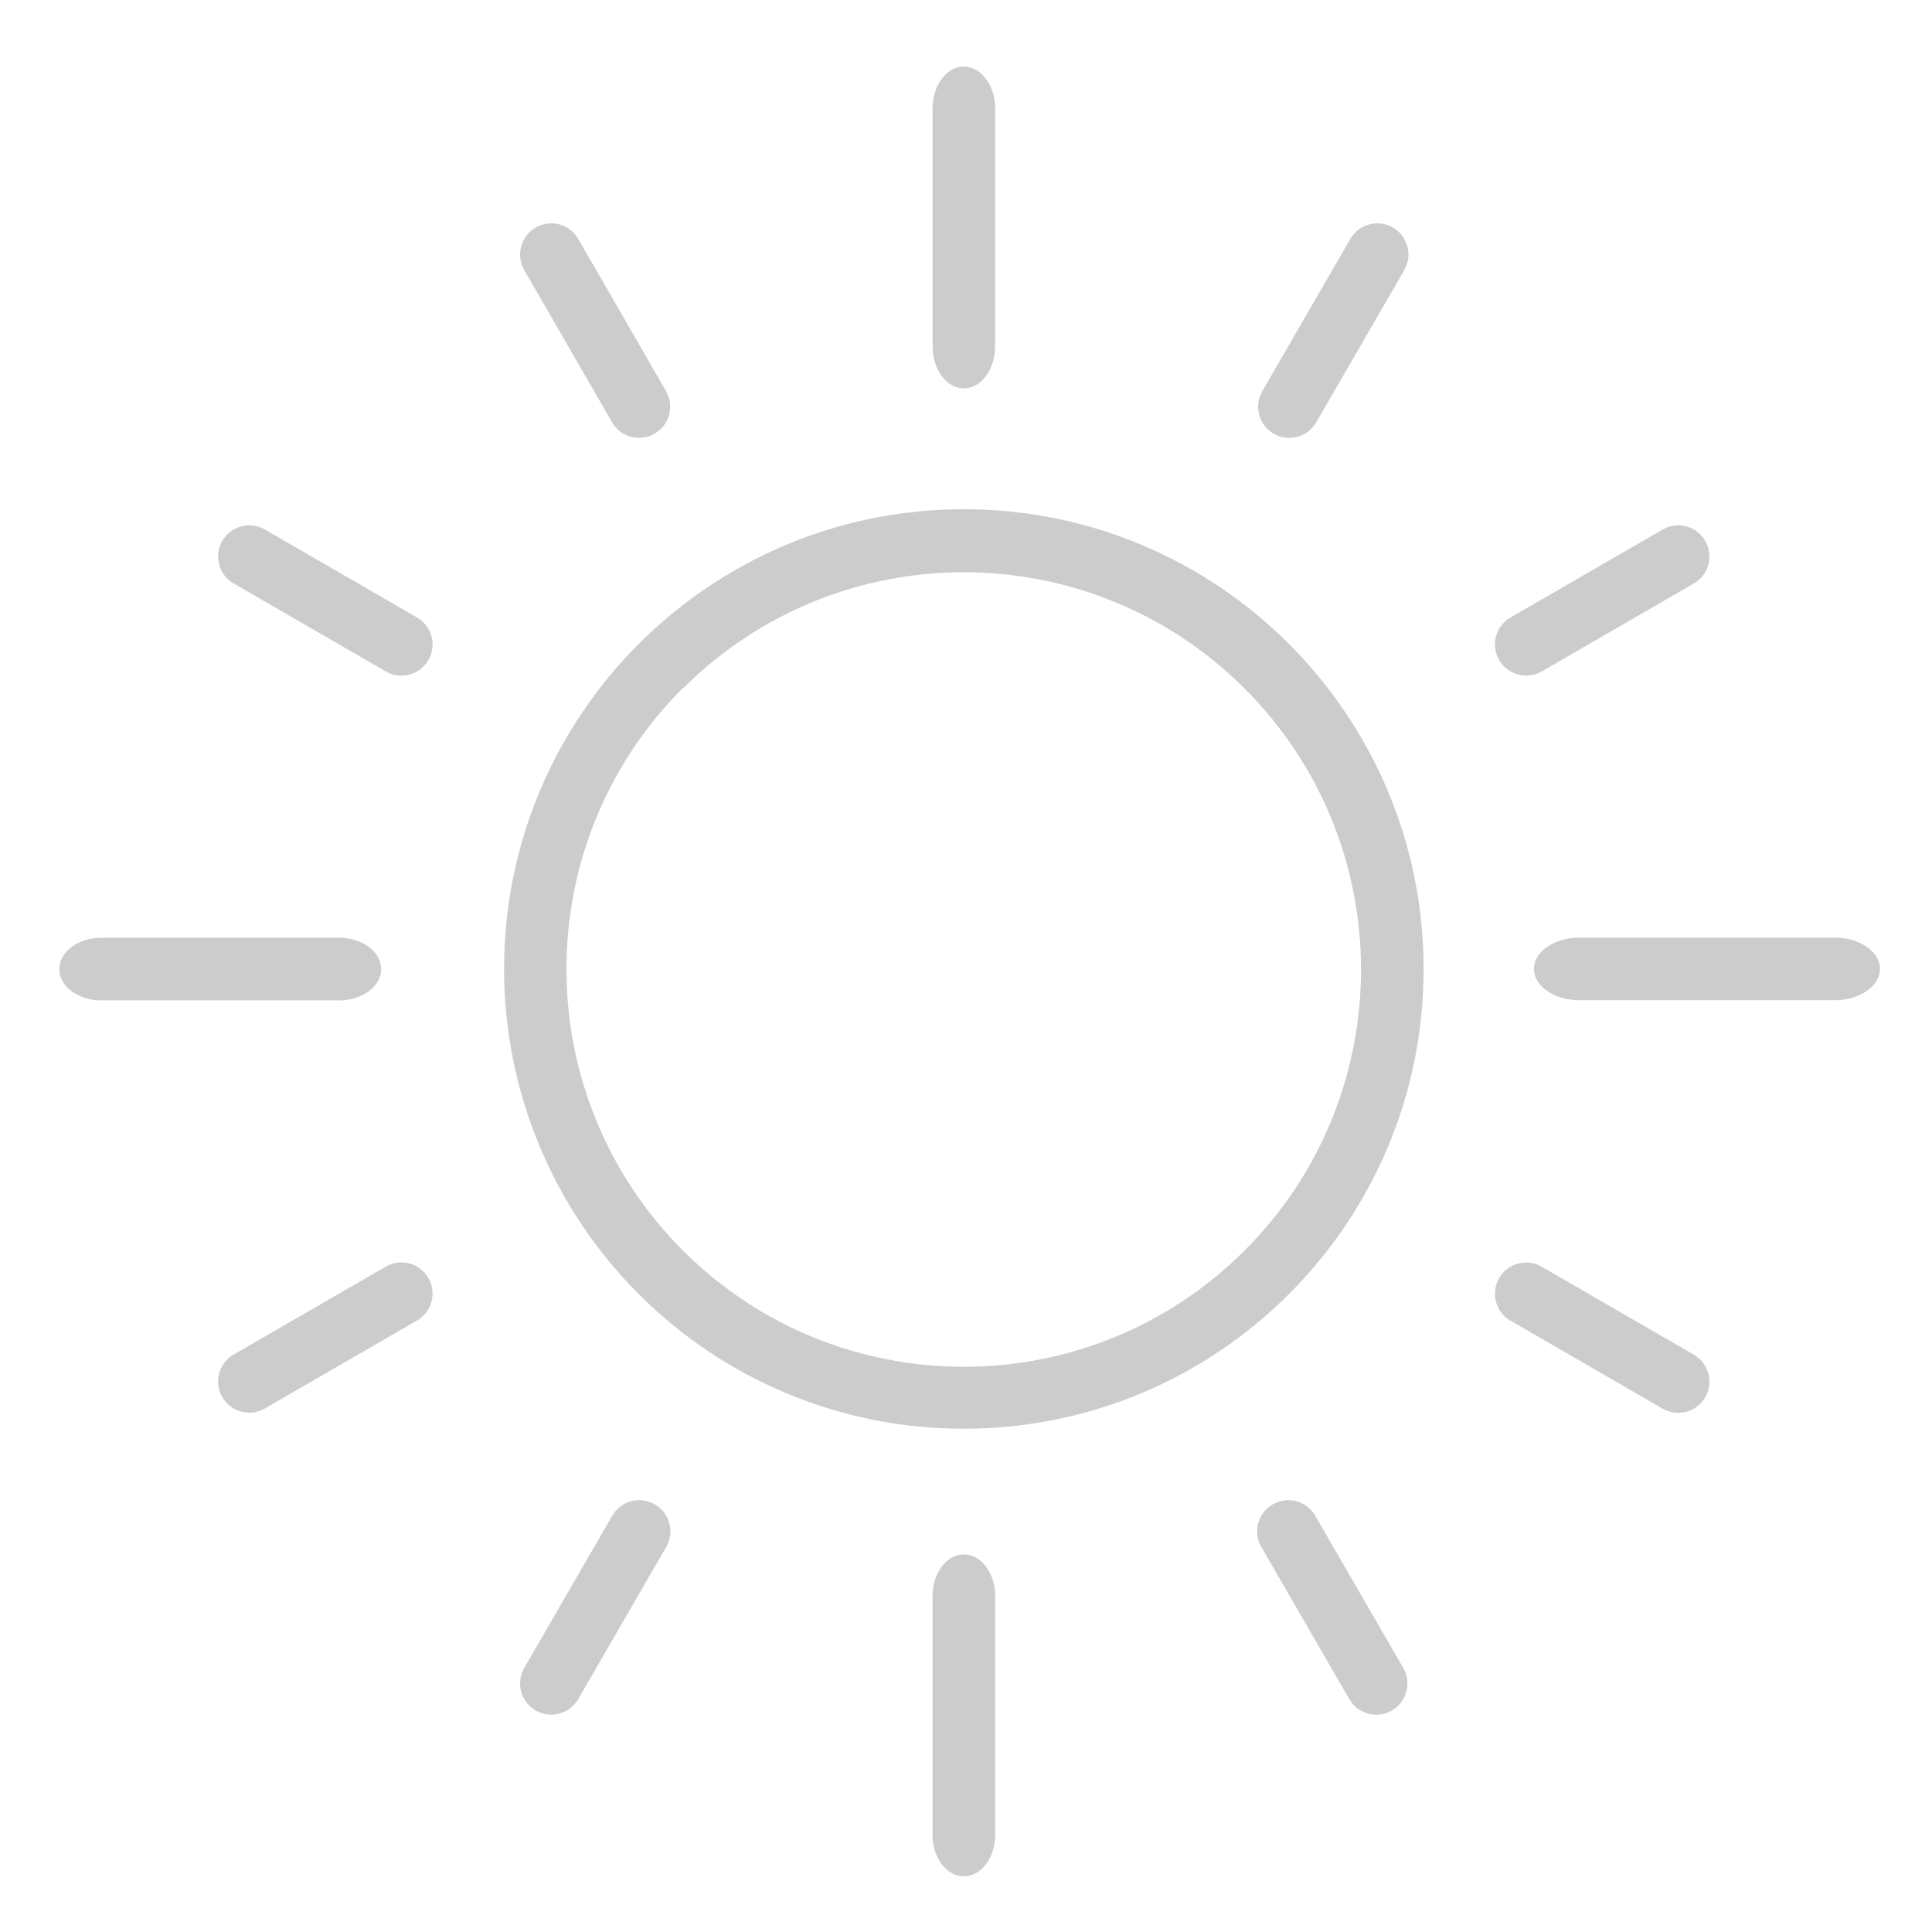
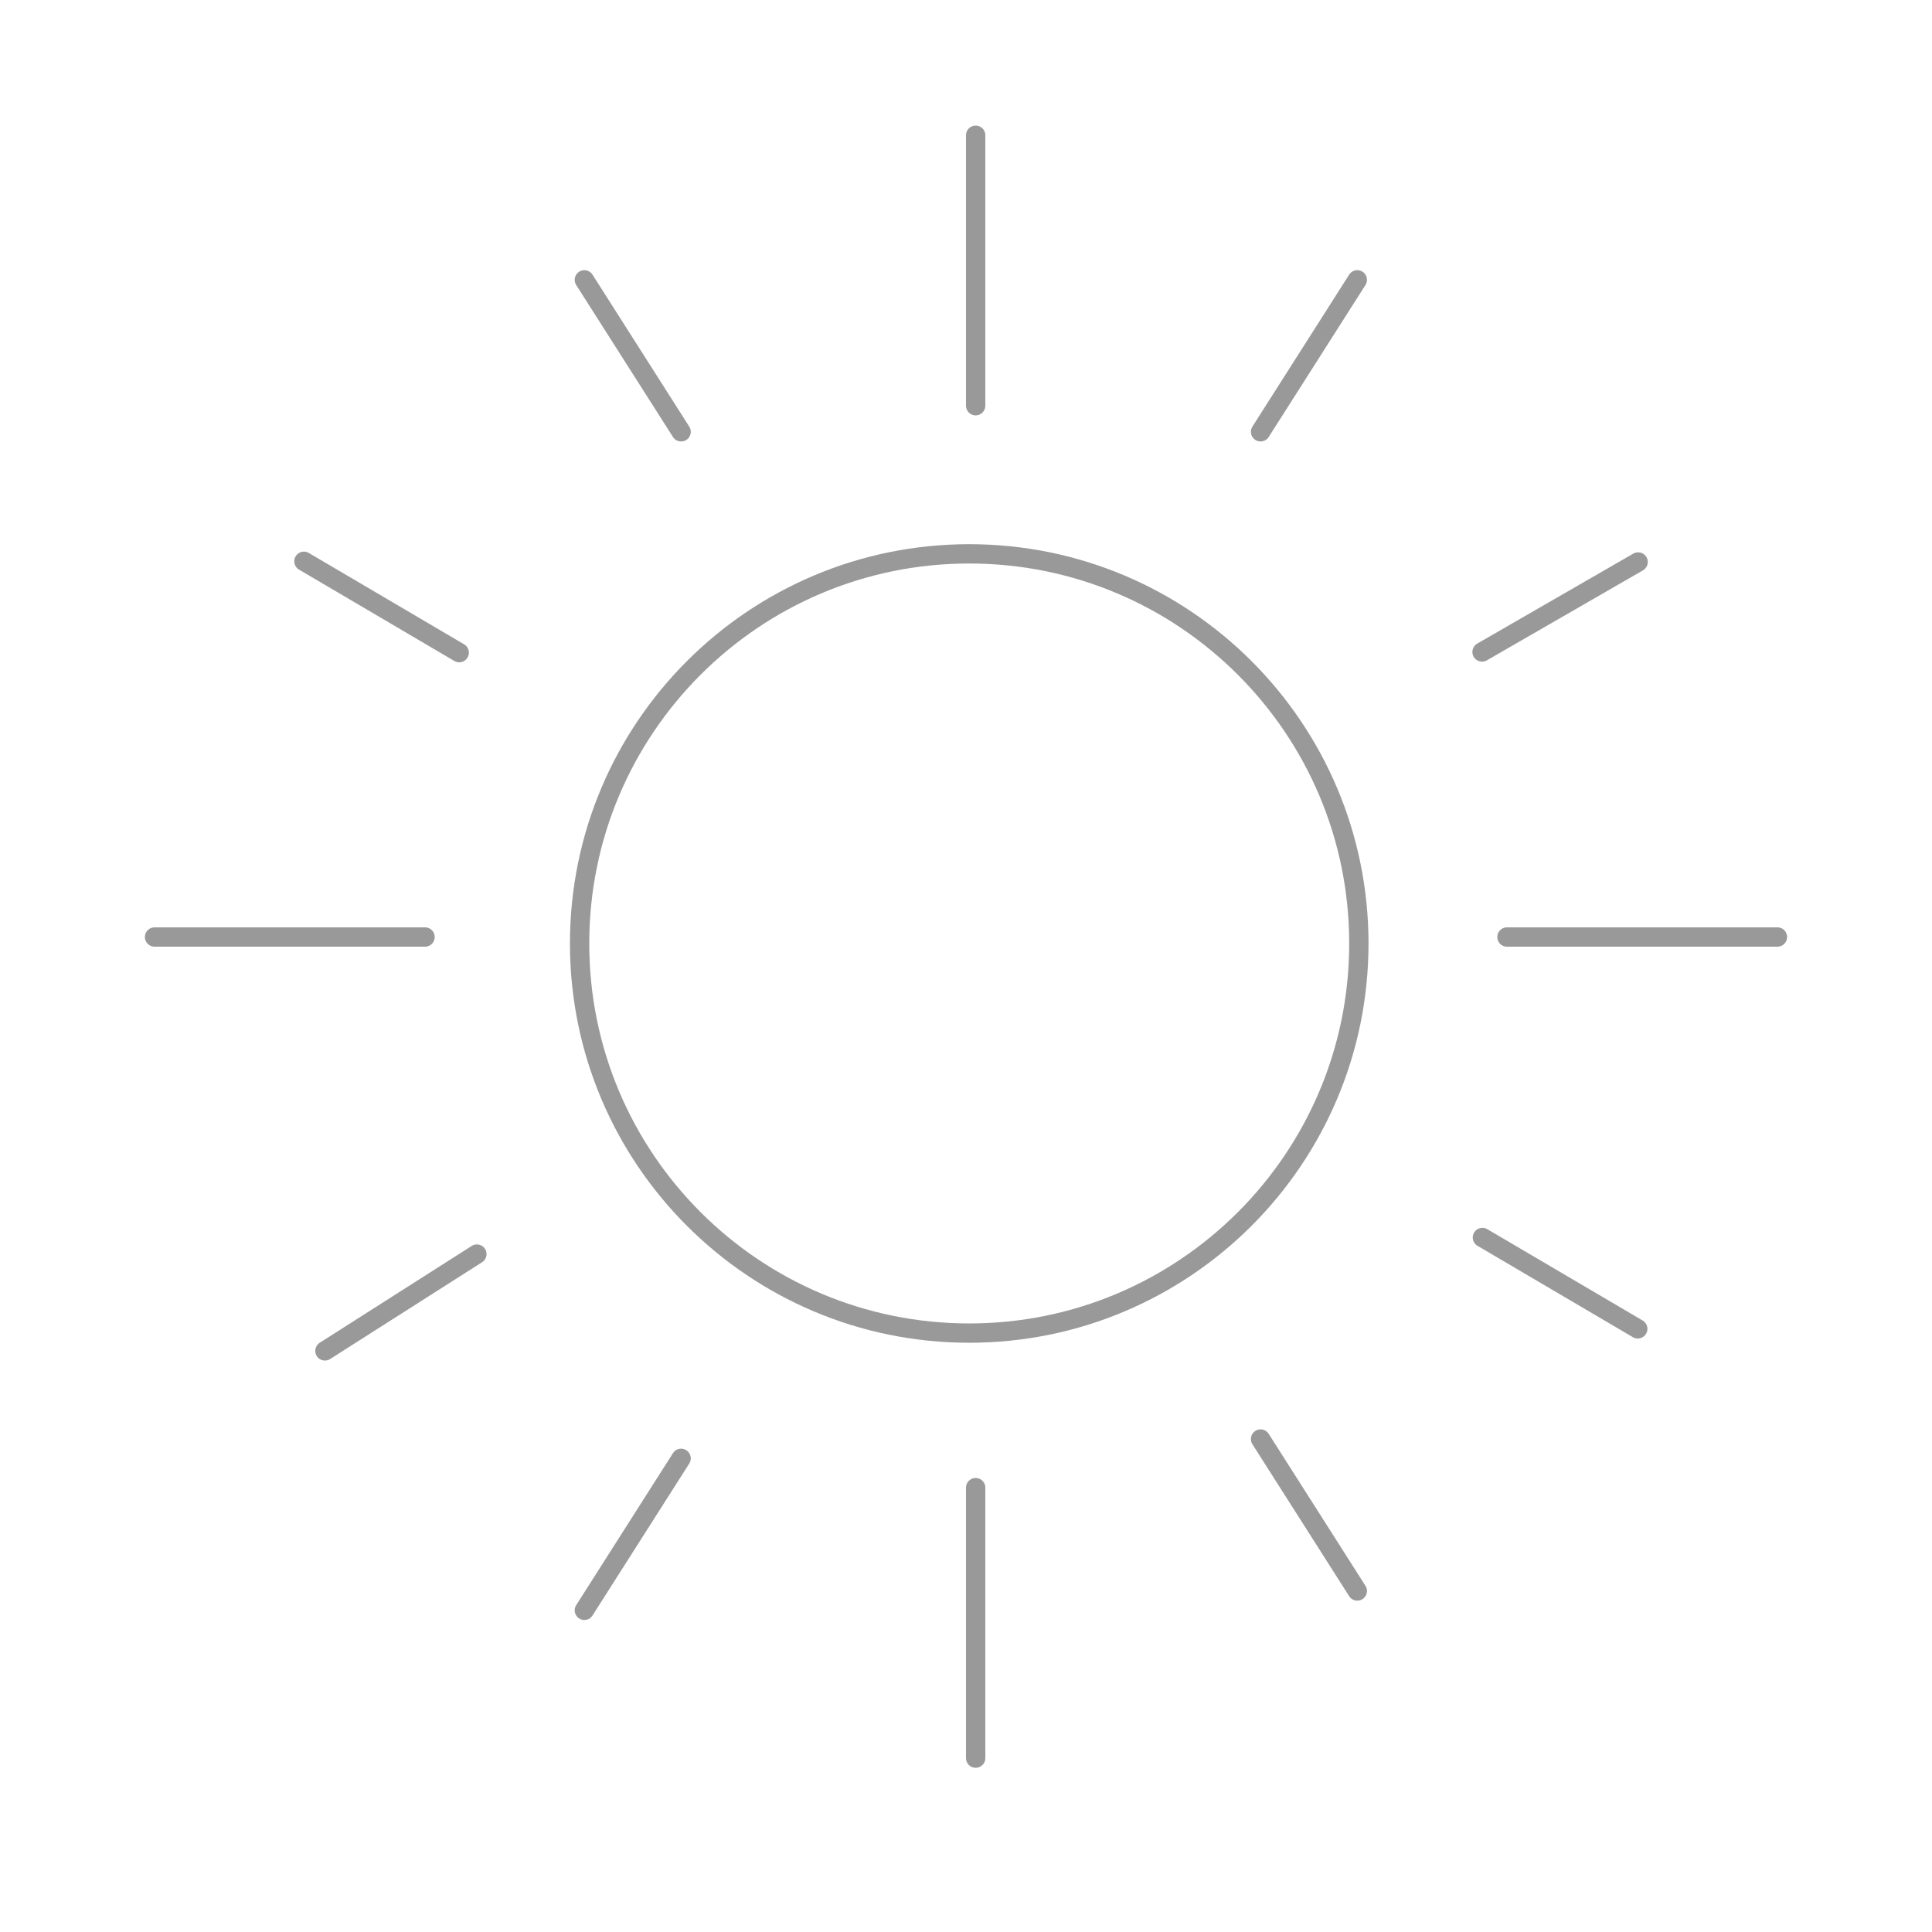
<svg xmlns="http://www.w3.org/2000/svg" version="1.1" id="Layer_1" x="0px" y="0px" width="100px" height="100px" viewBox="0 0 100 100" enable-background="new 0 0 100 100" xml:space="preserve">
-   <g>
-     <g>
-       <path fill="#CCCCCC" d="M88.261,27.993c-0.448-0.77-1.435-1.031-2.205-0.583l-7.876,4.553c-0.77,0.447-1.031,1.434-0.583,2.205    c0.447,0.77,1.436,1.031,2.206,0.583l7.874-4.553C88.447,29.75,88.708,28.763,88.261,27.993z" />
-     </g>
-   </g>
-   <g>
-     <g>
-       <path fill="#CCCCCC" d="M87.677,70.121l-7.874-4.553c-0.771-0.448-1.759-0.186-2.206,0.583c-0.448,0.771-0.187,1.758,0.583,2.205    l7.876,4.554c0.771,0.448,1.757,0.186,2.205-0.584C88.708,71.556,88.447,70.568,87.677,70.121z" />
-     </g>
-   </g>
-   <g>
-     <g>
-       <path fill="#CCCCCC" d="M50.009,80.463c-0.894-0.09-1.671,0.801-1.737,1.983c-0.006,0.104-0.006,0.21,0,0.316v12.05    c-0.066,1.183,0.604,2.213,1.497,2.299c0.893,0.09,1.671-0.8,1.738-1.981c0.006-0.105,0.006-0.21,0-0.317v-12.05    C51.571,81.58,50.901,80.551,50.009,80.463z" />
-     </g>
-   </g>
-   <g>
-     <g>
-       <path fill="#CCCCCC" d="M21.588,31.963l-7.875-4.553c-0.771-0.447-1.758-0.187-2.205,0.583c-0.448,0.77-0.187,1.757,0.583,2.205    l7.875,4.553c0.77,0.448,1.757,0.186,2.205-0.583C22.619,33.397,22.358,32.41,21.588,31.963z" />
-     </g>
-   </g>
-   <g>
-     <g>
-       <path fill="#CCCCCC" d="M50.009,3.454c-0.894-0.088-1.671,0.808-1.737,2.003c-0.006,0.107-0.006,0.214,0,0.32v12.168    c0.005,1.189,0.724,2.15,1.612,2.157c0.896,0,1.622-0.97,1.622-2.169V5.777C51.571,4.583,50.901,3.542,50.009,3.454z" />
-     </g>
-   </g>
-   <g>
-     <g>
-       <path fill="#CCCCCC" d="M34.47,20.238l-4.543-7.876c-0.448-0.77-1.435-1.031-2.205-0.583c-0.77,0.448-1.031,1.436-0.584,2.205    l4.544,7.875c0.447,0.771,1.434,1.032,2.205,0.583C34.657,21.995,34.918,21.008,34.47,20.238z" />
-     </g>
-   </g>
-   <g>
-     <g>
-       <path fill="#CCCCCC" d="M97.3,50.03c-0.088-0.8-1.012-1.437-2.173-1.497h-13.2c-1.295-0.066-2.424,0.604-2.521,1.497    c-0.098,0.895,0.875,1.671,2.174,1.737c0.117,0.006,0.23,0.006,0.348,0h13.2C96.424,51.702,97.394,50.925,97.3,50.03z" />
-     </g>
-   </g>
-   <g>
-     <g>
-       <path fill="#CCCCCC" d="M17.703,48.542c-0.108-0.006-0.216-0.006-0.324,0H5.096c-1.206,0.066-2.11,0.844-2.021,1.738    c0.08,0.8,0.94,1.438,2.021,1.497h12.282c1.206,0.065,2.256-0.605,2.346-1.497C19.814,49.386,18.908,48.608,17.703,48.542z" />
-     </g>
-   </g>
-   <g>
-     <g>
-       <path fill="#CCCCCC" d="M49.891,26.358c-13.143-0.002-23.798,10.651-23.8,23.793c0,6.314,2.507,12.37,6.973,16.833    c4.457,4.469,10.51,6.976,16.821,6.967c13.142,0.002,23.799-10.65,23.801-23.792C73.686,37.016,63.033,26.36,49.891,26.358z     M64.424,64.723c-8.031,8.029-21.05,8.029-29.081,0c-3.862-3.863-6.03-9.104-6.022-14.567c-0.008-5.456,2.16-10.688,6.022-14.54    v0.026c8.031-8.03,21.049-8.03,29.081,0C72.454,43.672,72.454,56.691,64.424,64.723z" />
-     </g>
-   </g>
-   <g>
-     <g>
-       <path fill="#CCCCCC" d="M72.634,86.334c-0.002-0.002-0.004-0.005-0.005-0.007l-4.553-7.875c-0.447-0.771-1.435-1.032-2.204-0.584    c-0.771,0.447-1.031,1.435-0.583,2.206l4.551,7.874c0.446,0.769,1.432,1.033,2.201,0.589    C72.813,88.092,73.078,87.106,72.634,86.334z" />
-     </g>
-   </g>
-   <g>
-     <g>
-       <path fill="#CCCCCC" d="M72.099,11.778c-0.769-0.448-1.757-0.186-2.204,0.583l-4.553,7.876c-0.451,0.769-0.194,1.756,0.575,2.207    c0.001,0.001,0.002,0.002,0.003,0.002l0,0c0.771,0.449,1.758,0.189,2.206-0.581c0.001-0.002,0.003-0.005,0.005-0.007l4.552-7.875    C73.13,13.213,72.87,12.227,72.099,11.778z" />
-     </g>
-   </g>
-   <g>
-     <g>
-       <path fill="#CCCCCC" d="M33.896,77.868c-0.77-0.448-1.757-0.188-2.205,0.584l-4.553,7.875c-0.447,0.771-0.186,1.757,0.584,2.205    c0.77,0.447,1.757,0.187,2.205-0.584l4.553-7.874C34.928,79.303,34.666,78.315,33.896,77.868z" />
-     </g>
-   </g>
-   <g>
-     <g>
-       <path fill="#CCCCCC" d="M22.171,66.143c-0.448-0.77-1.435-1.031-2.205-0.583l-7.875,4.553c-0.77,0.447-1.031,1.435-0.583,2.205    c0.447,0.77,1.435,1.031,2.205,0.583l7.875-4.553C22.358,67.899,22.619,66.913,22.171,66.143z" />
-     </g>
-   </g>
+   <circle fill="none" stroke="#999999" stroke-linecap="round" stroke-linejoin="round" stroke-miterlimit="10" cx="50.167" cy="48.834" r="20.167" />
+   <line fill="none" stroke="#999999" stroke-linecap="round" stroke-miterlimit="10" x1="50.5" y1="7" x2="50.5" y2="21" />
+   <line fill="none" stroke="#999999" stroke-linecap="round" stroke-miterlimit="10" x1="50.5" y1="77" x2="50.5" y2="91" />
+   <line fill="none" stroke="#999999" stroke-linecap="round" stroke-miterlimit="10" x1="92" y1="48.5" x2="78" y2="48.5" />
+   <line fill="none" stroke="#999999" stroke-linecap="round" stroke-miterlimit="10" x1="22" y1="48.5" x2="8" y2="48.5" />
+   <line fill="none" stroke="#999999" stroke-linecap="round" stroke-miterlimit="10" x1="30.246" y1="14.484" x2="35.254" y2="22.35" />
+   <line fill="none" stroke="#999999" stroke-linecap="round" stroke-miterlimit="10" x1="15.731" y1="29.052" x2="23.769" y2="33.781" />
+   <line fill="none" stroke="#999999" stroke-linecap="round" stroke-miterlimit="10" x1="76.73" y1="64.053" x2="84.77" y2="68.781" />
+   <line fill="none" stroke="#999999" stroke-linecap="round" stroke-miterlimit="10" x1="76.711" y1="33.746" x2="84.789" y2="29.088" />
+   <line fill="none" stroke="#999999" stroke-linecap="round" stroke-miterlimit="10" x1="16.818" y1="69.922" x2="24.683" y2="64.912" />
+   <line fill="none" stroke="#999999" stroke-linecap="round" stroke-miterlimit="10" x1="65.246" y1="74.484" x2="70.254" y2="82.35" />
+   <line fill="none" stroke="#999999" stroke-linecap="round" stroke-miterlimit="10" x1="70.254" y1="14.484" x2="65.246" y2="22.35" />
+   <line fill="none" stroke="#999999" stroke-linecap="round" stroke-miterlimit="10" x1="35.254" y1="75.484" x2="30.246" y2="83.35" />
</svg>
